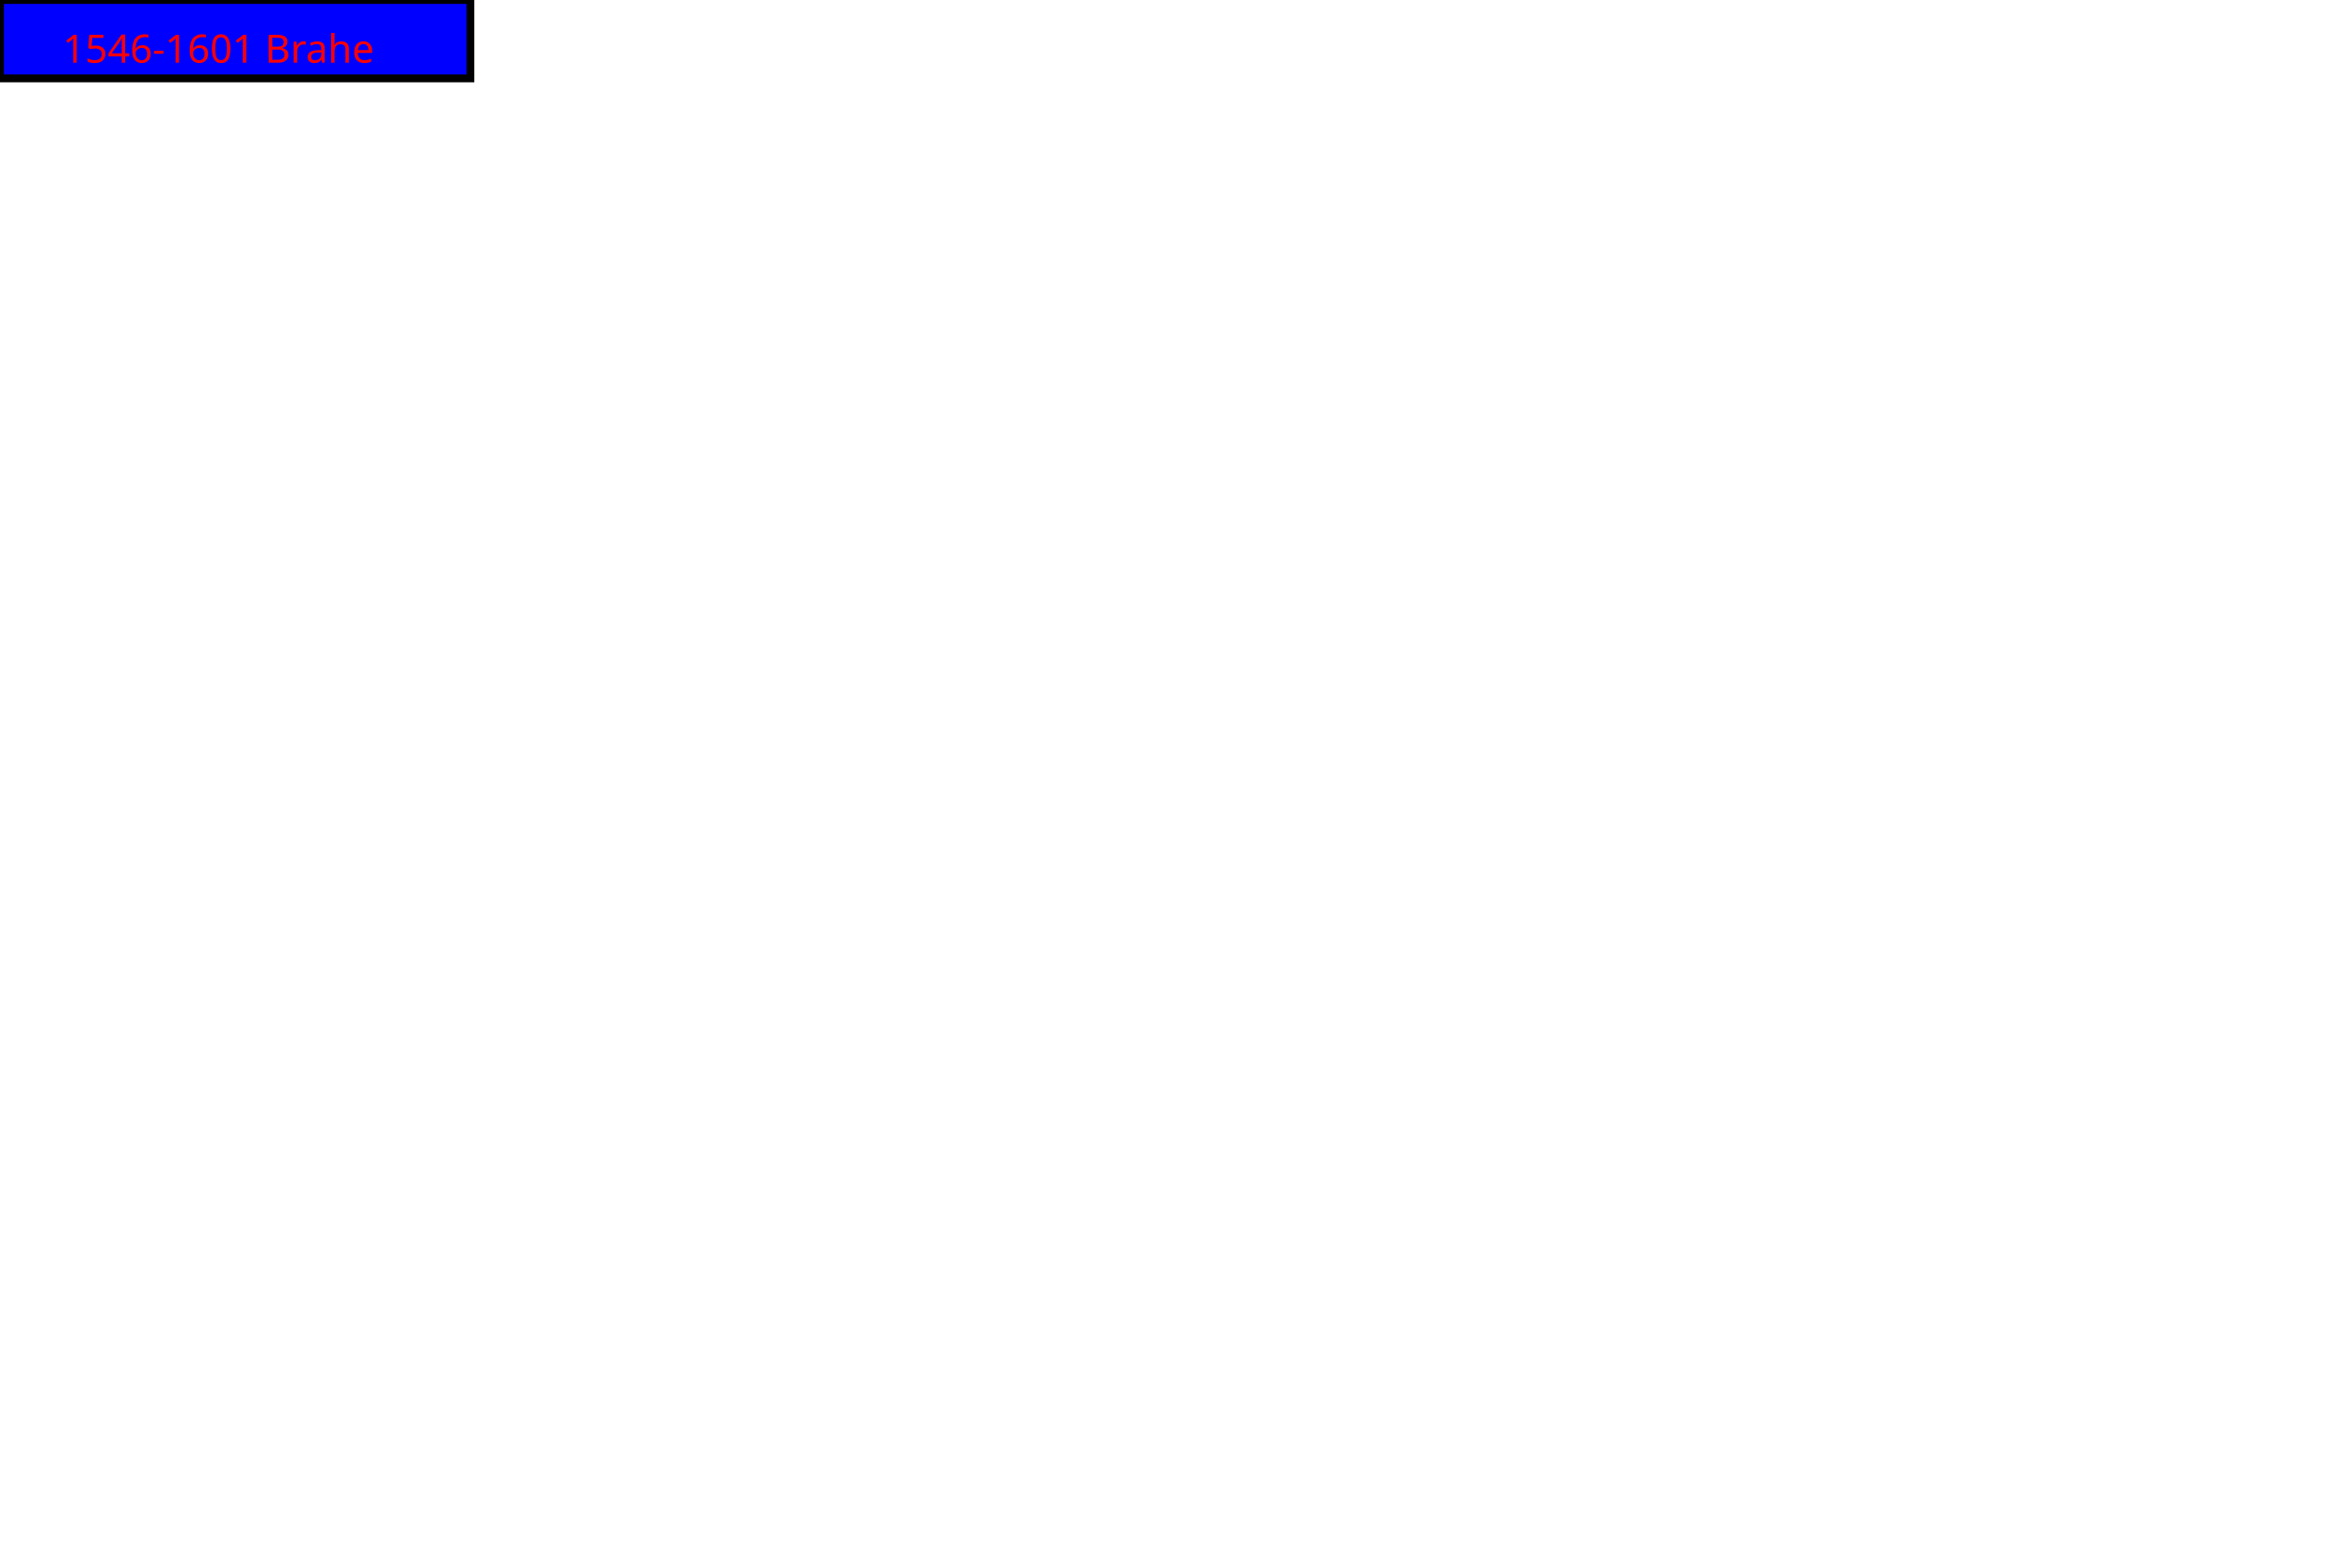
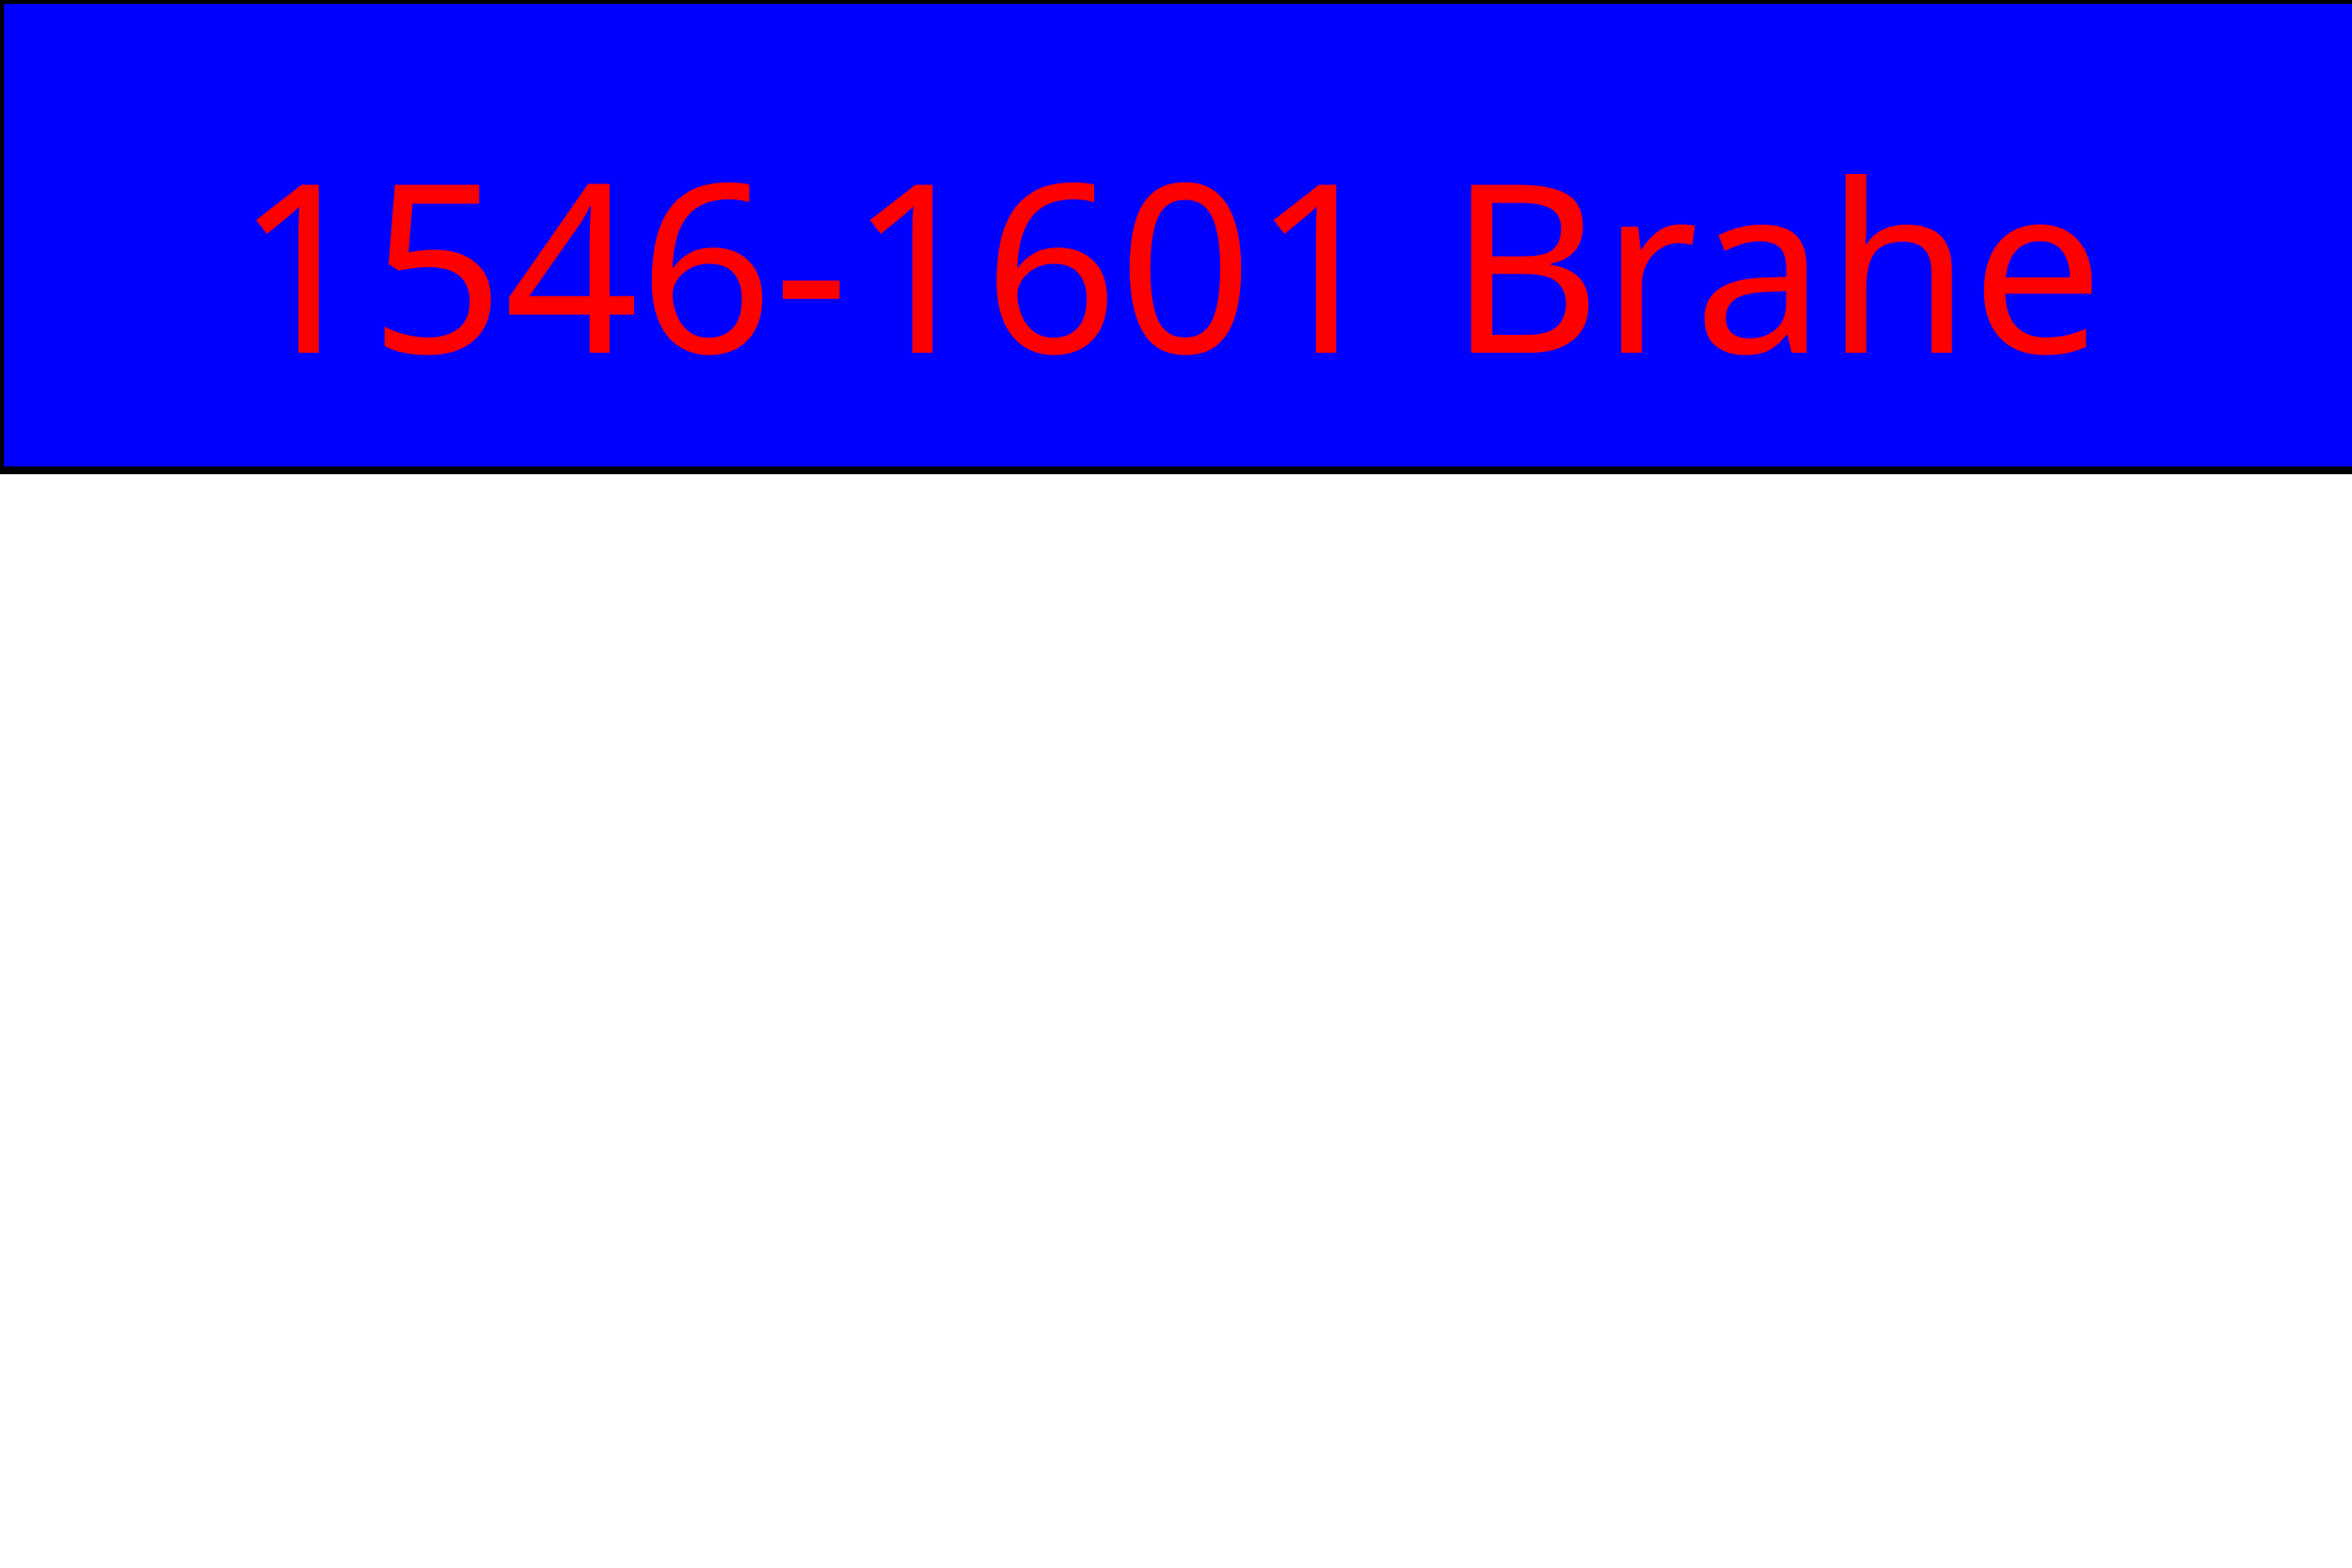
<svg xmlns="http://www.w3.org/2000/svg" version="1.1" viewBox="0 0 300 200">
-   <rect width="60" height="10" style="fill:rgb(0,0,255);stroke-width:1;stroke:rgb(0,0,0)" />
-   <text fill="red" font-size="5" font-family="Algerian" x="8" y="8">1546-1601 Brahe</text>
+   <rect width="700" height="60" style="fill:rgb(0,0,255);stroke-width:1;stroke:rgb(0,0,0)" />
+   <text fill="red" font-size="30" font-family="Algerian" x="30" y="45">1546-1601 Brahe</text>
</svg>
